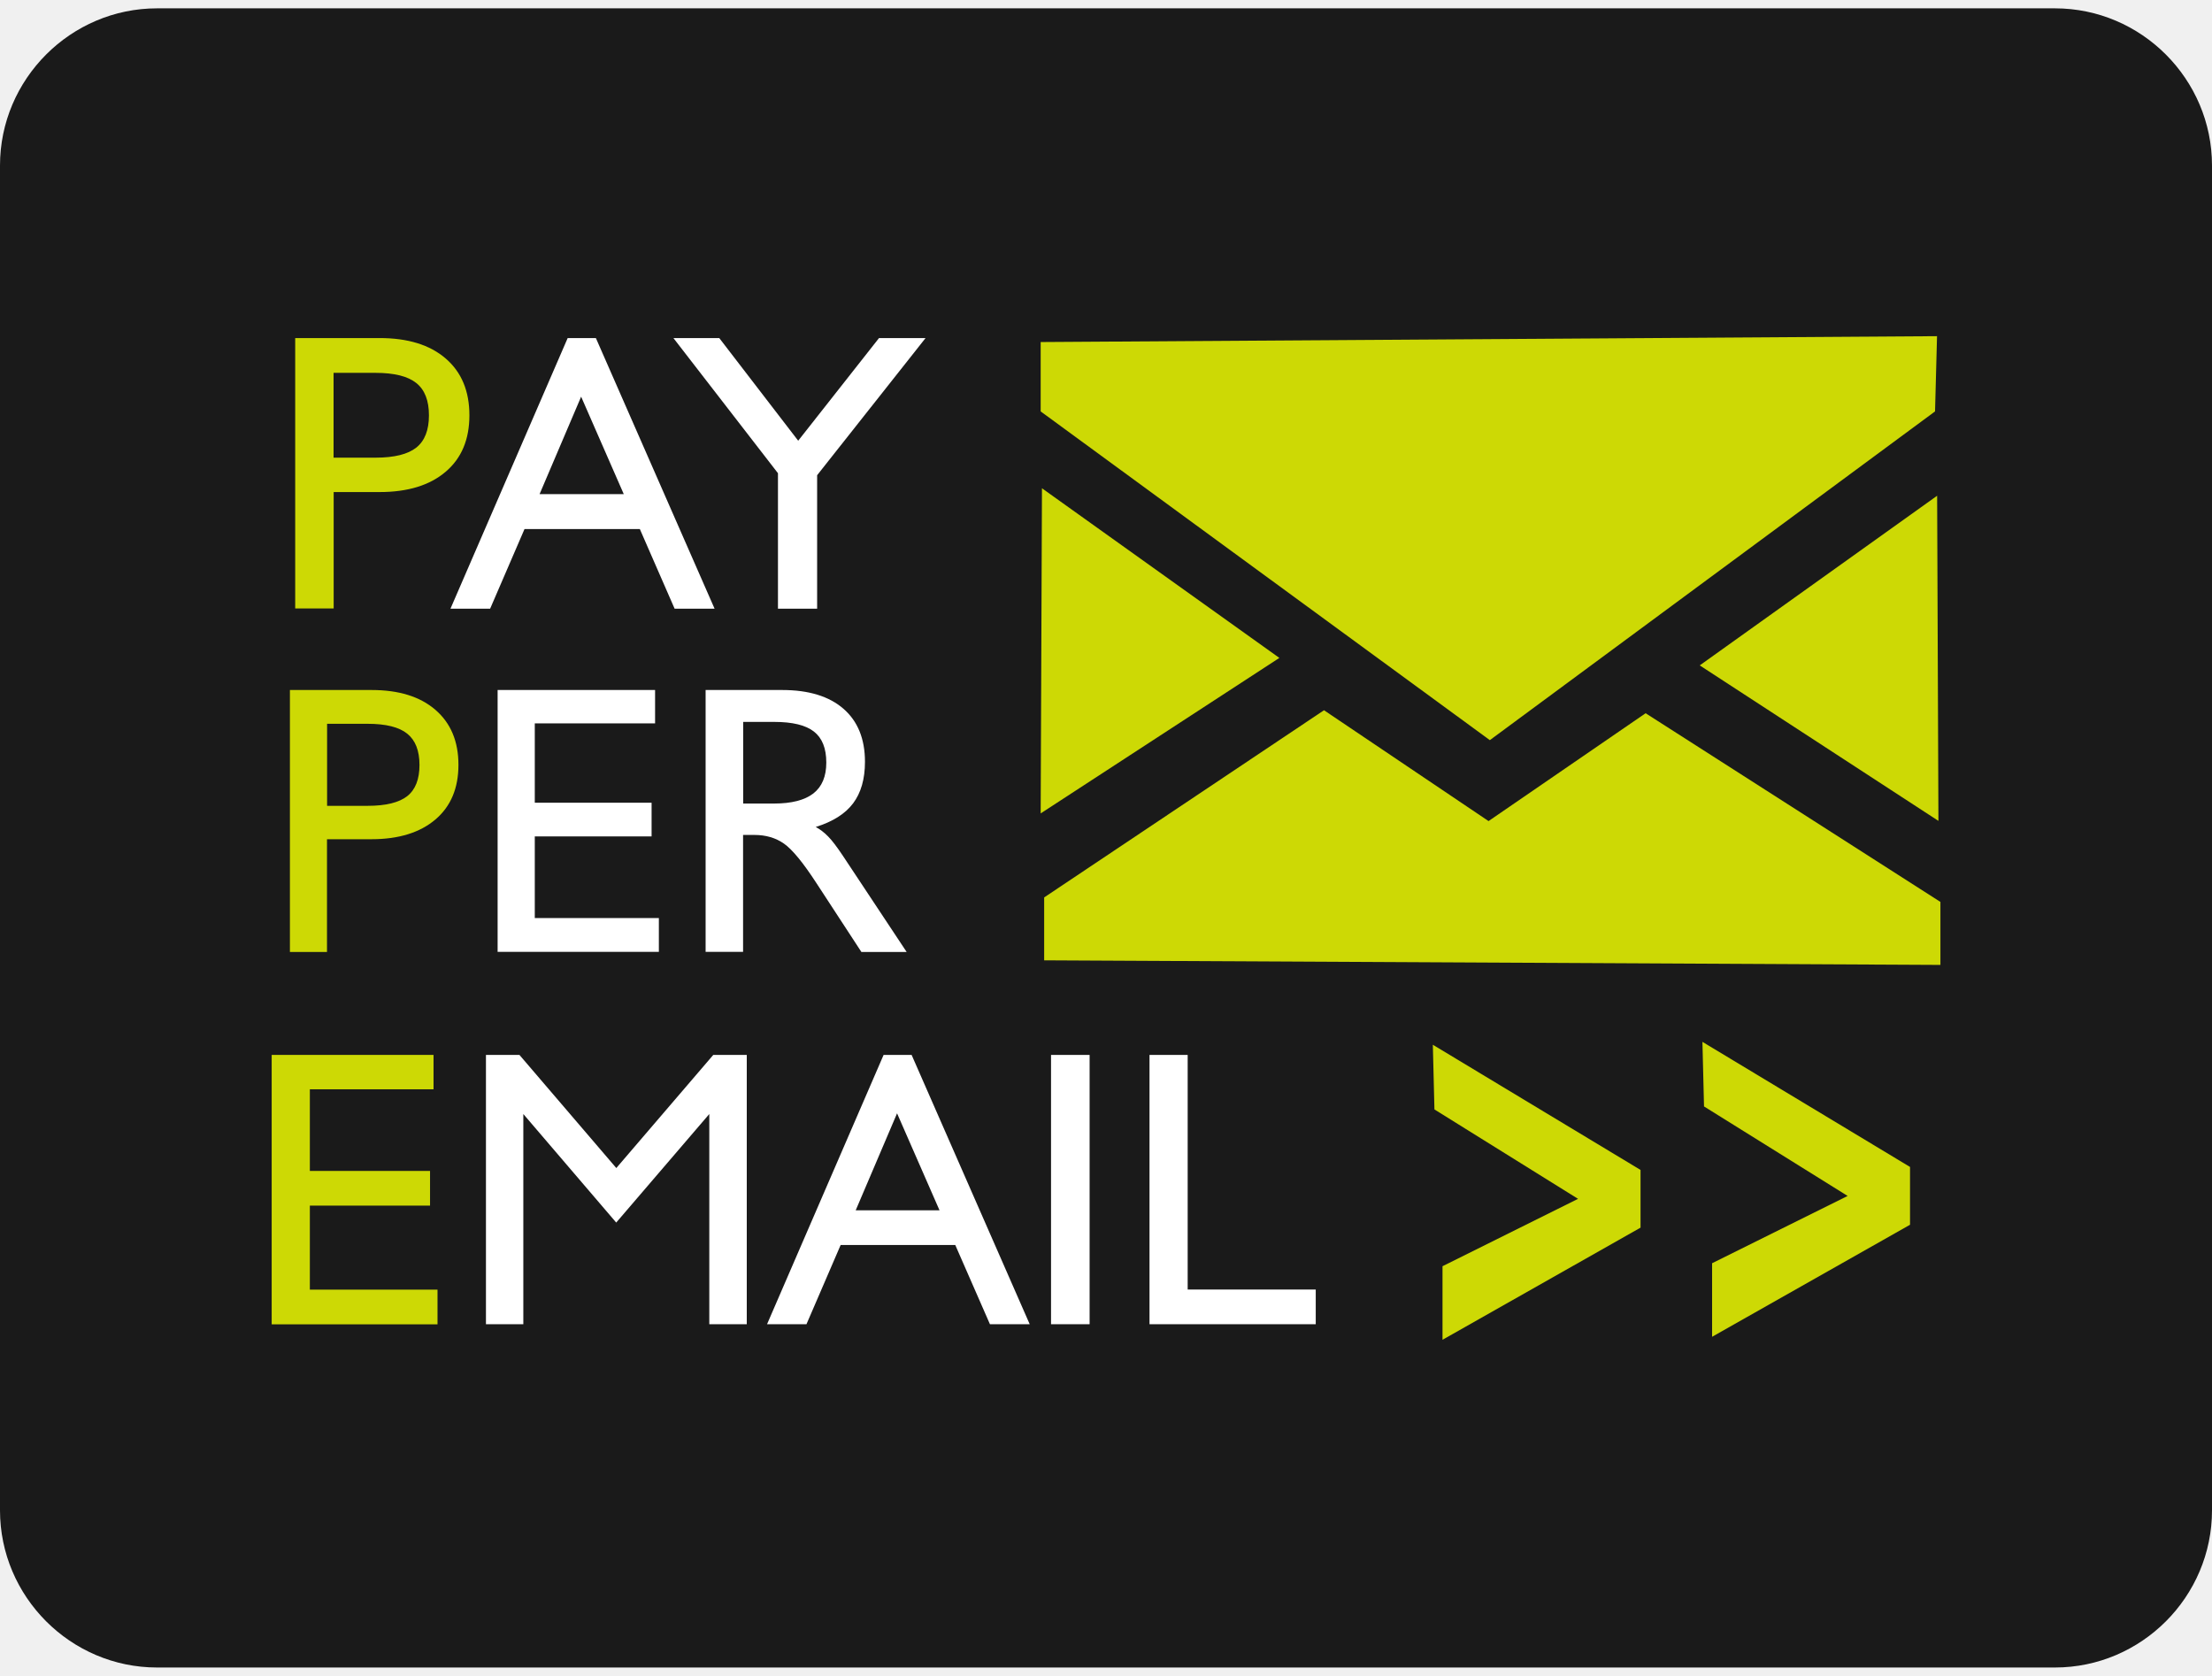
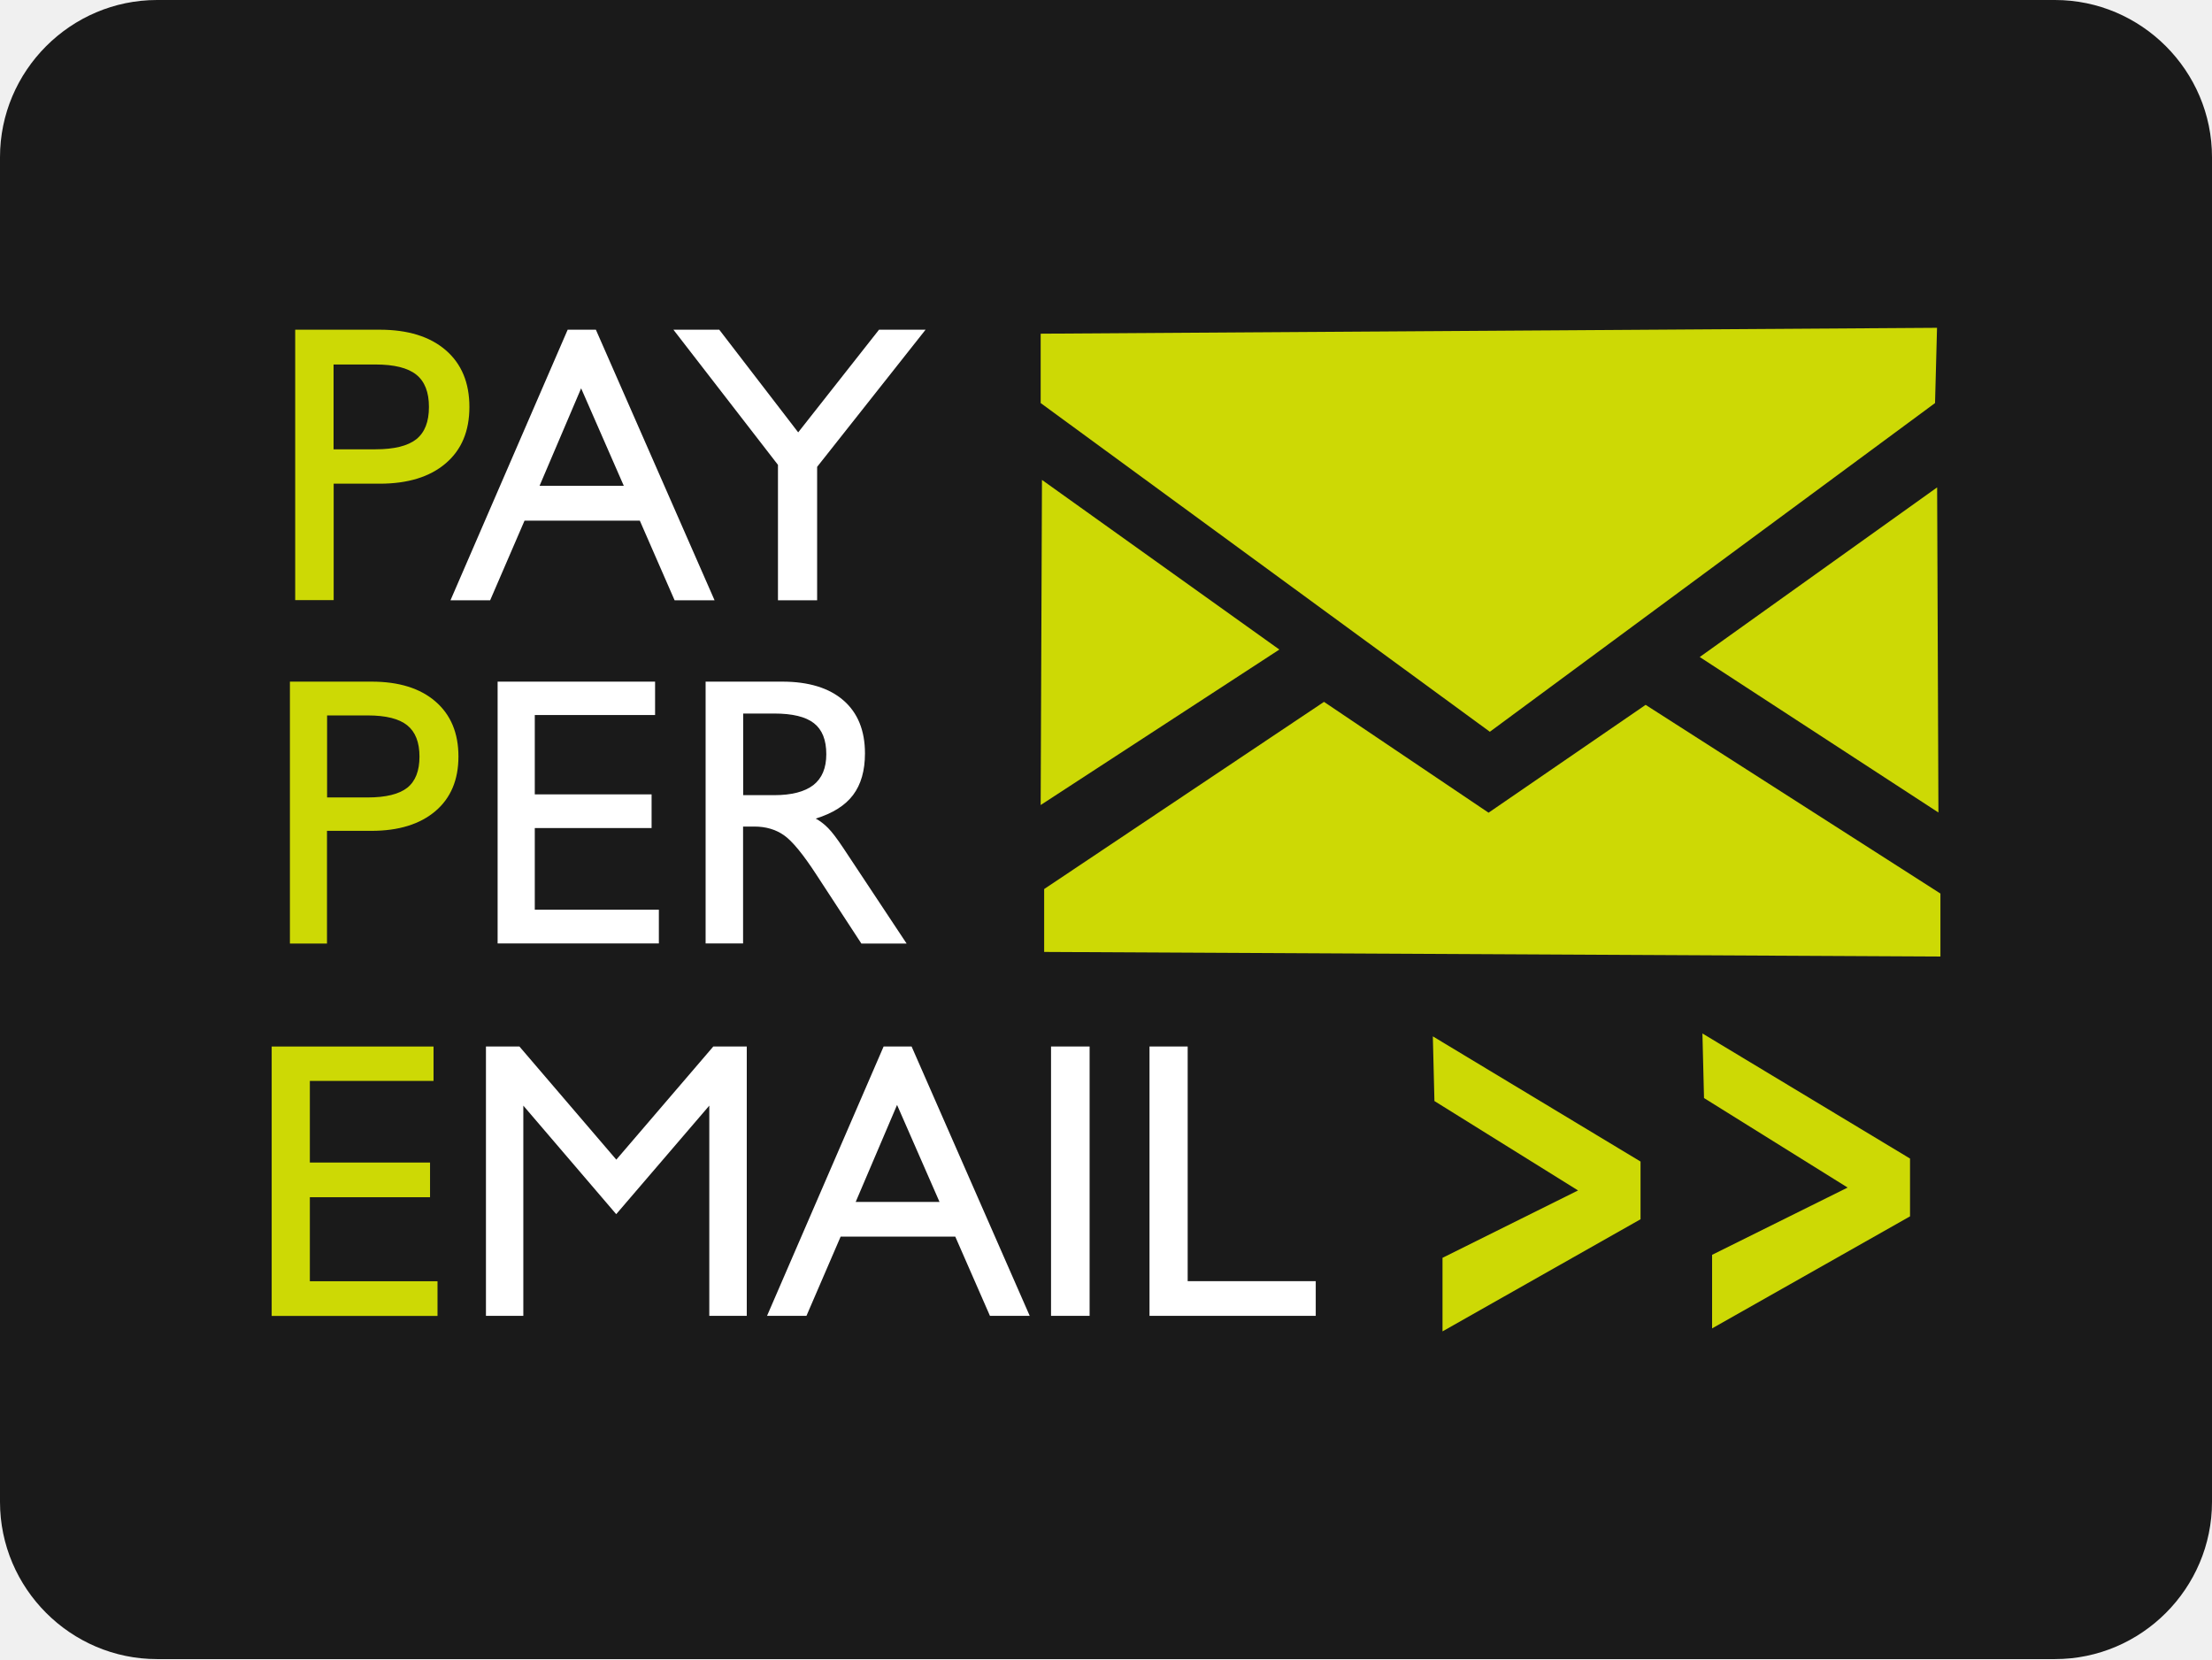
- <svg xmlns="http://www.w3.org/2000/svg" version="1.1" id="Calque_1" x="0px" y="0px" width="33" height="25" viewBox="0 0 221.95 166.47" style="enable-background:new 0 0 221.95 166.47;" xml:space="preserve">
+ <svg xmlns="http://www.w3.org/2000/svg" version="1.1" id="Calque_1" x="0px" y="0px" viewBox="0 0 221.95 166.47" style="enable-background:new 0 0 221.95 166.47;" xml:space="preserve">
  <style type="text/css">
	.st0{fill-rule:evenodd;clip-rule:evenodd;fill:#F5E11C;}
	.st1{fill-rule:evenodd;clip-rule:evenodd;fill:#1A1A1A;}
	.st2{fill:#CDD905;}
	.st3{fill:#FFFFFF;}
	.st4{fill-rule:evenodd;clip-rule:evenodd;fill:#CDD905;}
	.st5{fill-rule:evenodd;clip-rule:evenodd;fill:#0356A2;}
	.st6{fill-rule:evenodd;clip-rule:evenodd;fill:#2CB34C;}
	.st7{fill-rule:evenodd;clip-rule:evenodd;fill:#FFFFFF;}
	.st8{fill-rule:evenodd;clip-rule:evenodd;fill:#EDEDED;}
	.st9{fill-rule:evenodd;clip-rule:evenodd;fill:#00ADEF;}
	.st10{fill:#00C191;}
	.st11{fill-rule:evenodd;clip-rule:evenodd;fill:#00BF8F;}
	.st12{fill-rule:evenodd;clip-rule:evenodd;fill:#F3F7F8;}
	.st13{fill-rule:evenodd;clip-rule:evenodd;fill:#009065;}
	.st14{clip-path:url(#SVGID_2_);fill-rule:evenodd;clip-rule:evenodd;fill:#FFDE7F;}
	.st15{clip-path:url(#SVGID_2_);fill-rule:evenodd;clip-rule:evenodd;fill:#86BBE7;}
	.st16{fill-rule:evenodd;clip-rule:evenodd;fill:#184285;}
	.st17{fill-rule:evenodd;clip-rule:evenodd;fill:#B2DBF4;}
	.st18{fill-rule:evenodd;clip-rule:evenodd;fill:#68BCEB;}
	.st19{fill-rule:evenodd;clip-rule:evenodd;fill:#FDFEFE;}
	.st20{fill-rule:evenodd;clip-rule:evenodd;fill:#1E4A8F;}
	.st21{filter:url(#Adobe_OpacityMaskFilter);}
	.st22{clip-path:url(#SVGID_4_);fill:url(#SVGID_6_);}
	.st23{clip-path:url(#SVGID_4_);mask:url(#SVGID_5_);fill:url(#SVGID_7_);}
	.st24{fill-rule:evenodd;clip-rule:evenodd;fill:#748DB6;}
	.st25{fill-rule:evenodd;clip-rule:evenodd;fill:#1A458A;}
	.st26{fill-rule:evenodd;clip-rule:evenodd;fill:#8097BC;}
	.st27{fill-rule:evenodd;clip-rule:evenodd;fill:#014787;}
	.st28{fill:#FFFEFF;}
	.st29{fill:#FFBF00;}
	.st30{fill:#0F298F;}
</style>
  <g>
    <path class="st1" d="M15.76,0h190.43c8.67,0,15.76,7.1,15.76,15.77v134.92c0,8.68-7.09,15.77-15.76,15.77H15.76   c-8.67,0-15.76-7.1-15.76-15.77V15.77C0,7.1,7.09,0,15.76,0" />
    <polygon class="st2" points="27.26,132.03 27.26,105 43.5,105 43.5,108.45 31.09,108.45 31.09,116.64 43.15,116.64 43.15,120.12    31.09,120.12 31.09,128.55 43.9,128.55 43.9,132.03  " />
    <path class="st3" d="M115.34,132.03V105h3.83v23.54h12.85v3.48H115.34z M105.46,132.03V105h3.87v27.02H105.46z M76.96,132.03   L88.66,105h2.81l11.85,27.02h-3.99l-3.48-7.95h-11.5l-3.43,7.95H76.96z M85.86,120.59h8.41l-4.26-9.73L85.86,120.59z M48.76,132.03   V105h3.36l9.72,11.35L71.57,105h3.36v27.02h-3.76v-21.09l-9.34,10.89l-9.32-10.89v21.09H48.76z" />
    <path class="st2" d="M29.09,94.66V68.39h8.19c2.74,0,4.87,0.66,6.41,1.99c1.54,1.33,2.31,3.17,2.31,5.52   c0,2.34-0.77,4.17-2.31,5.48c-1.54,1.31-3.68,1.98-6.41,1.98h-4.47v11.31H29.09z M32.82,80.01h4.07c1.83,0,3.15-0.33,3.97-0.97   c0.82-0.65,1.23-1.69,1.23-3.13c0-1.44-0.41-2.48-1.23-3.14c-0.82-0.66-2.14-0.99-3.97-0.99h-4.07V80.01z" />
    <path class="st3" d="M74.57,79.78h3.11c1.75,0,3.06-0.34,3.93-1.01c0.87-0.68,1.3-1.71,1.3-3.1c0-1.43-0.41-2.46-1.24-3.11   c-0.83-0.65-2.16-0.97-3.99-0.97h-3.11V79.78z M70.8,94.66V68.39h7.69c2.65,0,4.7,0.63,6.14,1.88c1.44,1.25,2.16,3.03,2.16,5.32   c0,1.73-0.4,3.12-1.19,4.17c-0.79,1.05-2.04,1.84-3.75,2.37c0.44,0.24,0.85,0.55,1.24,0.95c0.39,0.39,0.89,1.05,1.51,1.98   l6.37,9.61h-4.54l-4.5-6.89c-1.35-2.08-2.44-3.4-3.27-3.98c-0.83-0.58-1.82-0.87-2.97-0.87h-1.13v11.73H70.8z M49.93,94.66V68.39   h15.8v3.35H53.66v7.96h11.72v3.38H53.66v8.19h12.45v3.39H49.93z" />
    <path class="st2" d="M29.62,60.23V33.08h8.47c2.83,0,5.04,0.68,6.63,2.05c1.59,1.37,2.38,3.27,2.38,5.7c0,2.42-0.79,4.31-2.38,5.66   c-1.59,1.36-3.8,2.04-6.63,2.04h-4.61v11.68H29.62z M33.47,45.08h4.2c1.89,0,3.25-0.34,4.1-1.01c0.85-0.68,1.27-1.75,1.27-3.24   c0-1.48-0.42-2.56-1.27-3.24c-0.85-0.68-2.21-1.02-4.1-1.02h-4.2V45.08z" />
    <path class="st3" d="M78.06,60.23V46.64L67.57,33.08h4.6l7.92,10.3l8.11-10.3h4.67L81.99,46.84v13.39H78.06z M45.2,60.23   l11.76-27.15h2.83l11.91,27.15h-4.01l-3.49-7.99H52.63l-3.45,7.99H45.2z M54.14,48.74h8.45l-4.28-9.78L54.14,48.74z" />
    <polygon class="st4" points="194.36,32.89 194.16,40.44 149.49,73.42 104.42,40.44 104.42,33.48  " />
    <polygon class="st4" points="104.55,48.15 104.42,80.77 128.37,65.17  " />
    <polygon class="st4" points="165.12,70.72 149.36,81.54 132.85,70.42 104.77,89.2 104.77,95.51 194.7,95.97 194.7,89.65  " />
    <polygon class="st4" points="194.37,48.9 194.5,81.52 170.55,65.92  " />
    <polygon class="st4" points="143.77,103.98 143.93,110.47 158.34,119.44 144.74,126.2 144.74,133.58 164.61,122.33 164.61,116.54     " />
    <polygon class="st4" points="170.82,103.69 170.98,110.17 185.39,119.15 171.79,125.9 171.79,133.28 191.65,122.04 191.65,116.24     " />
  </g>
</svg>
